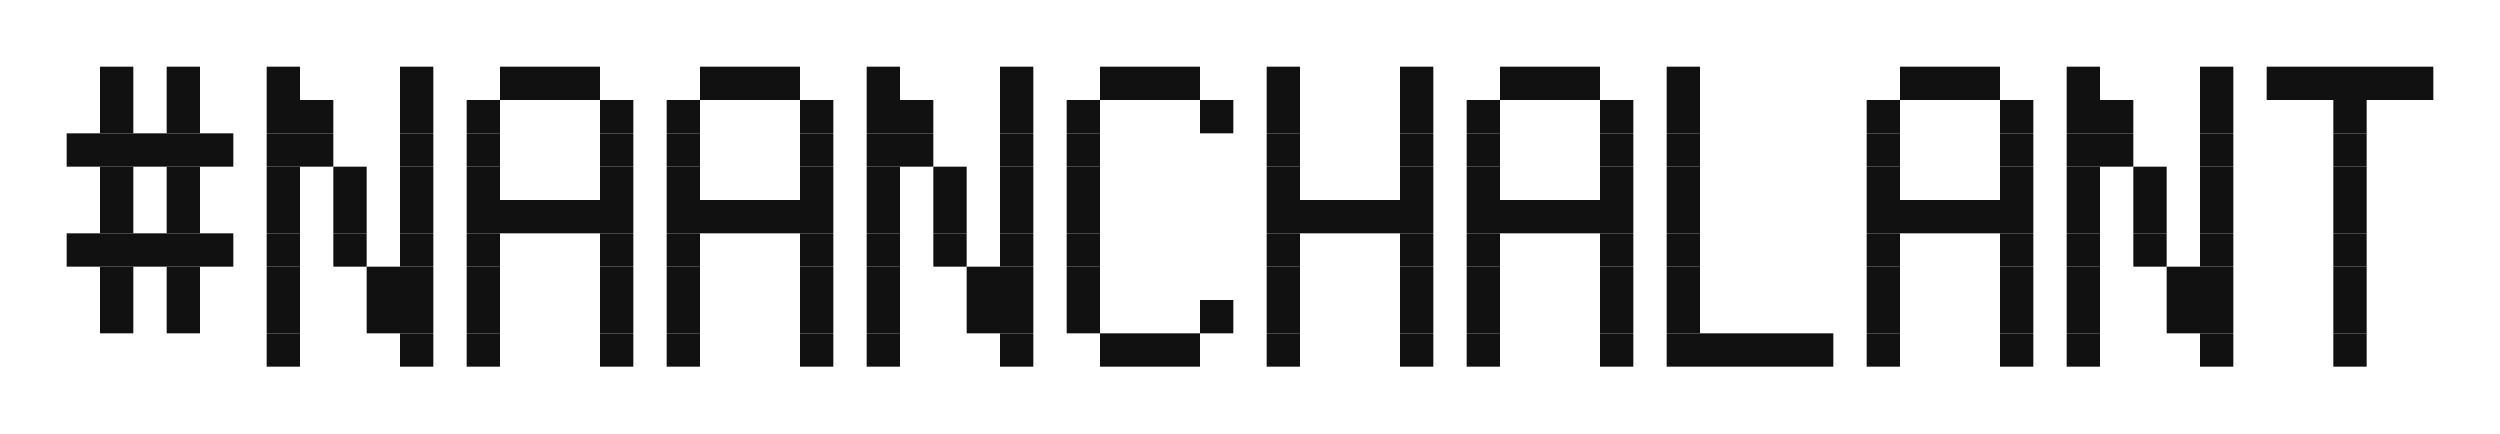
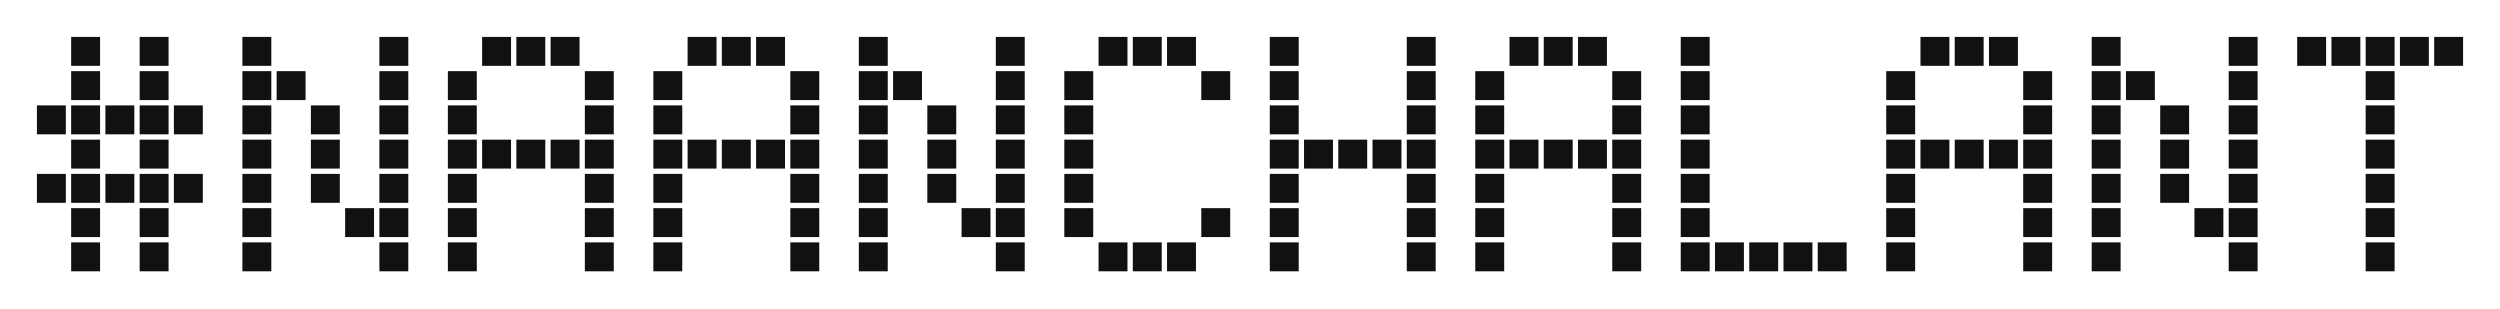
- <svg xmlns="http://www.w3.org/2000/svg" width="1050" height="182" viewBox="0 0 1050 182">
+ <svg xmlns="http://www.w3.org/2000/svg" width="1314" height="162" viewBox="0 0 1314 162">
  <g fill="#111">
-     <rect x="42" y="28" width="14" height="14" />
-     <rect x="70" y="28" width="14" height="14" />
-     <rect x="42" y="42" width="14" height="14" />
-     <rect x="70" y="42" width="14" height="14" />
-     <rect x="28" y="56" width="70" height="14" />
-     <rect x="42" y="70" width="14" height="14" />
-     <rect x="70" y="70" width="14" height="14" />
-     <rect x="42" y="84" width="14" height="14" />
-     <rect x="70" y="84" width="14" height="14" />
-     <rect x="28" y="98" width="70" height="14" />
-     <rect x="42" y="112" width="14" height="14" />
-     <rect x="70" y="112" width="14" height="14" />
-     <rect x="42" y="126" width="14" height="14" />
-     <rect x="70" y="126" width="14" height="14" />
-     <rect x="112" y="28" width="14" height="14" />
-     <rect x="168" y="28" width="14" height="14" />
-     <rect x="112" y="42" width="28" height="14" />
-     <rect x="168" y="42" width="14" height="14" />
-     <rect x="112" y="56" width="28" height="14" />
-     <rect x="168" y="56" width="14" height="14" />
-     <rect x="112" y="70" width="14" height="14" />
-     <rect x="140" y="70" width="14" height="14" />
-     <rect x="168" y="70" width="14" height="14" />
-     <rect x="112" y="84" width="14" height="14" />
-     <rect x="140" y="84" width="14" height="14" />
-     <rect x="168" y="84" width="14" height="14" />
-     <rect x="112" y="98" width="14" height="14" />
-     <rect x="140" y="98" width="14" height="14" />
-     <rect x="168" y="98" width="14" height="14" />
-     <rect x="112" y="112" width="14" height="14" />
-     <rect x="154" y="112" width="28" height="14" />
-     <rect x="112" y="126" width="14" height="14" />
-     <rect x="154" y="126" width="28" height="14" />
-     <rect x="112" y="140" width="14" height="14" />
-     <rect x="168" y="140" width="14" height="14" />
-     <rect x="210" y="28" width="42" height="14" />
-     <rect x="196" y="42" width="14" height="14" />
-     <rect x="252" y="42" width="14" height="14" />
-     <rect x="196" y="56" width="14" height="14" />
-     <rect x="252" y="56" width="14" height="14" />
-     <rect x="196" y="70" width="14" height="14" />
-     <rect x="252" y="70" width="14" height="14" />
-     <rect x="196" y="84" width="70" height="14" />
-     <rect x="196" y="98" width="14" height="14" />
-     <rect x="252" y="98" width="14" height="14" />
-     <rect x="196" y="112" width="14" height="14" />
-     <rect x="252" y="112" width="14" height="14" />
-     <rect x="196" y="126" width="14" height="14" />
-     <rect x="252" y="126" width="14" height="14" />
-     <rect x="196" y="140" width="14" height="14" />
-     <rect x="252" y="140" width="14" height="14" />
-     <rect x="294" y="28" width="42" height="14" />
-     <rect x="280" y="42" width="14" height="14" />
-     <rect x="336" y="42" width="14" height="14" />
-     <rect x="280" y="56" width="14" height="14" />
-     <rect x="336" y="56" width="14" height="14" />
-     <rect x="280" y="70" width="14" height="14" />
-     <rect x="336" y="70" width="14" height="14" />
-     <rect x="280" y="84" width="70" height="14" />
-     <rect x="280" y="98" width="14" height="14" />
-     <rect x="336" y="98" width="14" height="14" />
-     <rect x="280" y="112" width="14" height="14" />
-     <rect x="336" y="112" width="14" height="14" />
-     <rect x="280" y="126" width="14" height="14" />
-     <rect x="336" y="126" width="14" height="14" />
-     <rect x="280" y="140" width="14" height="14" />
-     <rect x="336" y="140" width="14" height="14" />
-     <rect x="364" y="28" width="14" height="14" />
-     <rect x="420" y="28" width="14" height="14" />
-     <rect x="364" y="42" width="28" height="14" />
-     <rect x="420" y="42" width="14" height="14" />
-     <rect x="364" y="56" width="28" height="14" />
-     <rect x="420" y="56" width="14" height="14" />
-     <rect x="364" y="70" width="14" height="14" />
-     <rect x="392" y="70" width="14" height="14" />
-     <rect x="420" y="70" width="14" height="14" />
-     <rect x="364" y="84" width="14" height="14" />
-     <rect x="392" y="84" width="14" height="14" />
-     <rect x="420" y="84" width="14" height="14" />
-     <rect x="364" y="98" width="14" height="14" />
-     <rect x="392" y="98" width="14" height="14" />
-     <rect x="420" y="98" width="14" height="14" />
-     <rect x="364" y="112" width="14" height="14" />
-     <rect x="406" y="112" width="28" height="14" />
-     <rect x="364" y="126" width="14" height="14" />
-     <rect x="406" y="126" width="28" height="14" />
-     <rect x="364" y="140" width="14" height="14" />
-     <rect x="420" y="140" width="14" height="14" />
-     <rect x="462" y="28" width="42" height="14" />
-     <rect x="448" y="42" width="14" height="14" />
-     <rect x="504" y="42" width="14" height="14" />
-     <rect x="448" y="56" width="14" height="14" />
-     <rect x="448" y="70" width="14" height="14" />
-     <rect x="448" y="84" width="14" height="14" />
-     <rect x="448" y="98" width="14" height="14" />
-     <rect x="448" y="112" width="14" height="14" />
-     <rect x="448" y="126" width="14" height="14" />
-     <rect x="504" y="126" width="14" height="14" />
-     <rect x="462" y="140" width="42" height="14" />
-     <rect x="532" y="28" width="14" height="14" />
-     <rect x="588" y="28" width="14" height="14" />
-     <rect x="532" y="42" width="14" height="14" />
-     <rect x="588" y="42" width="14" height="14" />
-     <rect x="532" y="56" width="14" height="14" />
-     <rect x="588" y="56" width="14" height="14" />
-     <rect x="532" y="70" width="14" height="14" />
-     <rect x="588" y="70" width="14" height="14" />
-     <rect x="532" y="84" width="70" height="14" />
-     <rect x="532" y="98" width="14" height="14" />
-     <rect x="588" y="98" width="14" height="14" />
-     <rect x="532" y="112" width="14" height="14" />
-     <rect x="588" y="112" width="14" height="14" />
-     <rect x="532" y="126" width="14" height="14" />
-     <rect x="588" y="126" width="14" height="14" />
-     <rect x="532" y="140" width="14" height="14" />
-     <rect x="588" y="140" width="14" height="14" />
-     <rect x="630" y="28" width="42" height="14" />
-     <rect x="616" y="42" width="14" height="14" />
-     <rect x="672" y="42" width="14" height="14" />
-     <rect x="616" y="56" width="14" height="14" />
-     <rect x="672" y="56" width="14" height="14" />
-     <rect x="616" y="70" width="14" height="14" />
-     <rect x="672" y="70" width="14" height="14" />
-     <rect x="616" y="84" width="70" height="14" />
-     <rect x="616" y="98" width="14" height="14" />
-     <rect x="672" y="98" width="14" height="14" />
-     <rect x="616" y="112" width="14" height="14" />
-     <rect x="672" y="112" width="14" height="14" />
-     <rect x="616" y="126" width="14" height="14" />
-     <rect x="672" y="126" width="14" height="14" />
-     <rect x="616" y="140" width="14" height="14" />
-     <rect x="672" y="140" width="14" height="14" />
-     <rect x="700" y="28" width="14" height="14" />
-     <rect x="700" y="42" width="14" height="14" />
-     <rect x="700" y="56" width="14" height="14" />
-     <rect x="700" y="70" width="14" height="14" />
-     <rect x="700" y="84" width="14" height="14" />
-     <rect x="700" y="98" width="14" height="14" />
-     <rect x="700" y="112" width="14" height="14" />
-     <rect x="700" y="126" width="14" height="14" />
-     <rect x="700" y="140" width="70" height="14" />
-     <rect x="798" y="28" width="42" height="14" />
-     <rect x="784" y="42" width="14" height="14" />
-     <rect x="840" y="42" width="14" height="14" />
-     <rect x="784" y="56" width="14" height="14" />
-     <rect x="840" y="56" width="14" height="14" />
-     <rect x="784" y="70" width="14" height="14" />
-     <rect x="840" y="70" width="14" height="14" />
-     <rect x="784" y="84" width="70" height="14" />
-     <rect x="784" y="98" width="14" height="14" />
-     <rect x="840" y="98" width="14" height="14" />
-     <rect x="784" y="112" width="14" height="14" />
-     <rect x="840" y="112" width="14" height="14" />
-     <rect x="784" y="126" width="14" height="14" />
-     <rect x="840" y="126" width="14" height="14" />
-     <rect x="784" y="140" width="14" height="14" />
-     <rect x="840" y="140" width="14" height="14" />
-     <rect x="868" y="28" width="14" height="14" />
-     <rect x="924" y="28" width="14" height="14" />
-     <rect x="868" y="42" width="28" height="14" />
-     <rect x="924" y="42" width="14" height="14" />
-     <rect x="868" y="56" width="28" height="14" />
-     <rect x="924" y="56" width="14" height="14" />
-     <rect x="868" y="70" width="14" height="14" />
-     <rect x="896" y="70" width="14" height="14" />
-     <rect x="924" y="70" width="14" height="14" />
-     <rect x="868" y="84" width="14" height="14" />
-     <rect x="896" y="84" width="14" height="14" />
-     <rect x="924" y="84" width="14" height="14" />
-     <rect x="868" y="98" width="14" height="14" />
-     <rect x="896" y="98" width="14" height="14" />
-     <rect x="924" y="98" width="14" height="14" />
-     <rect x="868" y="112" width="14" height="14" />
-     <rect x="910" y="112" width="28" height="14" />
-     <rect x="868" y="126" width="14" height="14" />
-     <rect x="910" y="126" width="28" height="14" />
-     <rect x="868" y="140" width="14" height="14" />
-     <rect x="924" y="140" width="14" height="14" />
-     <rect x="952" y="28" width="70" height="14" />
-     <rect x="980" y="42" width="14" height="14" />
-     <rect x="980" y="56" width="14" height="14" />
-     <rect x="980" y="70" width="14" height="14" />
-     <rect x="980" y="84" width="14" height="14" />
-     <rect x="980" y="98" width="14" height="14" />
-     <rect x="980" y="112" width="14" height="14" />
-     <rect x="980" y="126" width="14" height="14" />
-     <rect x="980" y="140" width="14" height="14" />
+     <rect x="37.4" y="19.4" width="15.2" height="15.2" />
+     <rect x="73.4" y="19.4" width="15.2" height="15.2" />
+     <rect x="37.4" y="37.4" width="15.2" height="15.2" />
+     <rect x="73.4" y="37.4" width="15.2" height="15.2" />
+     <rect x="19.4" y="55.4" width="15.2" height="15.2" />
+     <rect x="37.4" y="55.4" width="15.2" height="15.2" />
+     <rect x="55.4" y="55.4" width="15.2" height="15.2" />
+     <rect x="73.4" y="55.4" width="15.2" height="15.2" />
+     <rect x="91.4" y="55.4" width="15.2" height="15.2" />
+     <rect x="37.4" y="73.4" width="15.2" height="15.2" />
+     <rect x="73.4" y="73.4" width="15.2" height="15.2" />
+     <rect x="19.4" y="91.4" width="15.2" height="15.2" />
+     <rect x="37.4" y="91.4" width="15.2" height="15.2" />
+     <rect x="55.4" y="91.4" width="15.2" height="15.2" />
+     <rect x="73.4" y="91.4" width="15.2" height="15.2" />
+     <rect x="91.4" y="91.4" width="15.2" height="15.2" />
+     <rect x="37.4" y="109.4" width="15.2" height="15.2" />
+     <rect x="73.4" y="109.4" width="15.2" height="15.2" />
+     <rect x="37.4" y="127.4" width="15.2" height="15.2" />
+     <rect x="73.4" y="127.4" width="15.2" height="15.2" />
+     <rect x="127.4" y="19.4" width="15.2" height="15.2" />
+     <rect x="199.4" y="19.4" width="15.2" height="15.2" />
+     <rect x="127.4" y="37.4" width="15.2" height="15.2" />
+     <rect x="145.4" y="37.4" width="15.2" height="15.2" />
+     <rect x="199.4" y="37.4" width="15.2" height="15.2" />
+     <rect x="127.4" y="55.4" width="15.2" height="15.2" />
+     <rect x="163.4" y="55.4" width="15.2" height="15.2" />
+     <rect x="199.4" y="55.4" width="15.2" height="15.2" />
+     <rect x="127.4" y="73.4" width="15.2" height="15.2" />
+     <rect x="163.4" y="73.4" width="15.2" height="15.2" />
+     <rect x="199.4" y="73.4" width="15.2" height="15.2" />
+     <rect x="127.4" y="91.4" width="15.2" height="15.2" />
+     <rect x="163.4" y="91.4" width="15.2" height="15.2" />
+     <rect x="199.4" y="91.4" width="15.2" height="15.2" />
+     <rect x="127.4" y="109.4" width="15.2" height="15.2" />
+     <rect x="181.4" y="109.4" width="15.2" height="15.2" />
+     <rect x="199.4" y="109.4" width="15.2" height="15.2" />
+     <rect x="127.4" y="127.4" width="15.2" height="15.2" />
+     <rect x="199.4" y="127.4" width="15.2" height="15.2" />
+     <rect x="253.4" y="19.4" width="15.2" height="15.2" />
+     <rect x="271.4" y="19.4" width="15.2" height="15.2" />
+     <rect x="289.4" y="19.4" width="15.2" height="15.2" />
+     <rect x="235.4" y="37.4" width="15.2" height="15.2" />
+     <rect x="307.4" y="37.4" width="15.2" height="15.2" />
+     <rect x="235.4" y="55.4" width="15.2" height="15.2" />
+     <rect x="307.4" y="55.4" width="15.2" height="15.2" />
+     <rect x="235.4" y="73.4" width="15.2" height="15.2" />
+     <rect x="253.4" y="73.4" width="15.2" height="15.2" />
+     <rect x="271.4" y="73.4" width="15.2" height="15.2" />
+     <rect x="289.4" y="73.4" width="15.2" height="15.2" />
+     <rect x="307.4" y="73.4" width="15.2" height="15.2" />
+     <rect x="235.4" y="91.4" width="15.2" height="15.2" />
+     <rect x="307.4" y="91.4" width="15.2" height="15.2" />
+     <rect x="235.4" y="109.4" width="15.2" height="15.2" />
+     <rect x="307.4" y="109.4" width="15.2" height="15.2" />
+     <rect x="235.4" y="127.4" width="15.2" height="15.2" />
+     <rect x="307.4" y="127.4" width="15.2" height="15.2" />
+     <rect x="361.4" y="19.4" width="15.2" height="15.2" />
+     <rect x="379.4" y="19.4" width="15.2" height="15.2" />
+     <rect x="397.4" y="19.4" width="15.2" height="15.2" />
+     <rect x="343.4" y="37.4" width="15.2" height="15.2" />
+     <rect x="415.4" y="37.4" width="15.2" height="15.2" />
+     <rect x="343.4" y="55.4" width="15.2" height="15.2" />
+     <rect x="415.4" y="55.4" width="15.2" height="15.2" />
+     <rect x="343.4" y="73.4" width="15.2" height="15.2" />
+     <rect x="361.4" y="73.4" width="15.2" height="15.2" />
+     <rect x="379.4" y="73.4" width="15.2" height="15.2" />
+     <rect x="397.4" y="73.4" width="15.2" height="15.2" />
+     <rect x="415.4" y="73.4" width="15.2" height="15.2" />
+     <rect x="343.4" y="91.4" width="15.2" height="15.2" />
+     <rect x="415.4" y="91.4" width="15.2" height="15.2" />
+     <rect x="343.4" y="109.4" width="15.2" height="15.2" />
+     <rect x="415.4" y="109.4" width="15.2" height="15.2" />
+     <rect x="343.4" y="127.4" width="15.2" height="15.2" />
+     <rect x="415.4" y="127.4" width="15.2" height="15.2" />
+     <rect x="451.4" y="19.4" width="15.2" height="15.2" />
+     <rect x="523.4" y="19.4" width="15.2" height="15.2" />
+     <rect x="451.4" y="37.4" width="15.2" height="15.2" />
+     <rect x="469.4" y="37.4" width="15.2" height="15.2" />
+     <rect x="523.4" y="37.4" width="15.2" height="15.2" />
+     <rect x="451.4" y="55.4" width="15.2" height="15.2" />
+     <rect x="487.4" y="55.4" width="15.2" height="15.2" />
+     <rect x="523.4" y="55.4" width="15.2" height="15.2" />
+     <rect x="451.4" y="73.4" width="15.2" height="15.2" />
+     <rect x="487.4" y="73.4" width="15.2" height="15.2" />
+     <rect x="523.4" y="73.4" width="15.2" height="15.2" />
+     <rect x="451.4" y="91.4" width="15.2" height="15.2" />
+     <rect x="487.4" y="91.4" width="15.2" height="15.2" />
+     <rect x="523.4" y="91.4" width="15.2" height="15.2" />
+     <rect x="451.4" y="109.4" width="15.2" height="15.2" />
+     <rect x="505.4" y="109.4" width="15.2" height="15.2" />
+     <rect x="523.4" y="109.4" width="15.2" height="15.2" />
+     <rect x="451.4" y="127.4" width="15.2" height="15.2" />
+     <rect x="523.4" y="127.4" width="15.2" height="15.2" />
+     <rect x="577.4" y="19.4" width="15.2" height="15.2" />
+     <rect x="595.4" y="19.4" width="15.2" height="15.2" />
+     <rect x="613.4" y="19.4" width="15.2" height="15.2" />
+     <rect x="559.4" y="37.4" width="15.2" height="15.2" />
+     <rect x="631.4" y="37.4" width="15.2" height="15.2" />
+     <rect x="559.4" y="55.4" width="15.2" height="15.2" />
+     <rect x="559.4" y="73.4" width="15.2" height="15.2" />
+     <rect x="559.4" y="91.4" width="15.2" height="15.2" />
+     <rect x="559.4" y="109.4" width="15.2" height="15.2" />
+     <rect x="631.4" y="109.4" width="15.2" height="15.2" />
+     <rect x="577.4" y="127.4" width="15.2" height="15.2" />
+     <rect x="595.4" y="127.4" width="15.2" height="15.2" />
+     <rect x="613.4" y="127.4" width="15.2" height="15.2" />
+     <rect x="667.4" y="19.4" width="15.2" height="15.2" />
+     <rect x="739.4" y="19.4" width="15.2" height="15.2" />
+     <rect x="667.4" y="37.4" width="15.2" height="15.2" />
+     <rect x="739.4" y="37.4" width="15.2" height="15.2" />
+     <rect x="667.4" y="55.4" width="15.2" height="15.2" />
+     <rect x="739.4" y="55.4" width="15.2" height="15.2" />
+     <rect x="667.4" y="73.4" width="15.2" height="15.2" />
+     <rect x="685.4" y="73.4" width="15.2" height="15.2" />
+     <rect x="703.4" y="73.4" width="15.2" height="15.2" />
+     <rect x="721.4" y="73.4" width="15.2" height="15.2" />
+     <rect x="739.4" y="73.4" width="15.2" height="15.2" />
+     <rect x="667.4" y="91.4" width="15.2" height="15.2" />
+     <rect x="739.4" y="91.4" width="15.2" height="15.2" />
+     <rect x="667.4" y="109.4" width="15.2" height="15.2" />
+     <rect x="739.4" y="109.4" width="15.2" height="15.2" />
+     <rect x="667.4" y="127.4" width="15.2" height="15.2" />
+     <rect x="739.4" y="127.4" width="15.2" height="15.2" />
+     <rect x="793.4" y="19.4" width="15.2" height="15.2" />
+     <rect x="811.4" y="19.4" width="15.2" height="15.2" />
+     <rect x="829.4" y="19.4" width="15.2" height="15.2" />
+     <rect x="775.4" y="37.4" width="15.2" height="15.2" />
+     <rect x="847.4" y="37.4" width="15.2" height="15.2" />
+     <rect x="775.4" y="55.4" width="15.2" height="15.2" />
+     <rect x="847.4" y="55.4" width="15.2" height="15.2" />
+     <rect x="775.4" y="73.4" width="15.2" height="15.2" />
+     <rect x="793.4" y="73.4" width="15.2" height="15.2" />
+     <rect x="811.4" y="73.4" width="15.2" height="15.2" />
+     <rect x="829.4" y="73.4" width="15.2" height="15.2" />
+     <rect x="847.4" y="73.4" width="15.2" height="15.2" />
+     <rect x="775.4" y="91.4" width="15.2" height="15.2" />
+     <rect x="847.4" y="91.4" width="15.2" height="15.2" />
+     <rect x="775.4" y="109.4" width="15.2" height="15.2" />
+     <rect x="847.4" y="109.4" width="15.2" height="15.2" />
+     <rect x="775.4" y="127.4" width="15.2" height="15.2" />
+     <rect x="847.4" y="127.4" width="15.2" height="15.2" />
+     <rect x="883.4" y="19.4" width="15.2" height="15.2" />
+     <rect x="883.4" y="37.4" width="15.2" height="15.2" />
+     <rect x="883.4" y="55.4" width="15.2" height="15.2" />
+     <rect x="883.4" y="73.4" width="15.2" height="15.2" />
+     <rect x="883.4" y="91.4" width="15.2" height="15.2" />
+     <rect x="883.4" y="109.4" width="15.2" height="15.2" />
+     <rect x="883.4" y="127.4" width="15.2" height="15.2" />
+     <rect x="901.4" y="127.4" width="15.2" height="15.2" />
+     <rect x="919.4" y="127.4" width="15.2" height="15.2" />
+     <rect x="937.4" y="127.4" width="15.2" height="15.2" />
+     <rect x="955.4" y="127.4" width="15.2" height="15.2" />
+     <rect x="1009.4" y="19.4" width="15.2" height="15.2" />
+     <rect x="1027.4" y="19.4" width="15.2" height="15.2" />
+     <rect x="1045.4" y="19.4" width="15.2" height="15.2" />
+     <rect x="991.4" y="37.4" width="15.2" height="15.2" />
+     <rect x="1063.4" y="37.4" width="15.2" height="15.2" />
+     <rect x="991.4" y="55.4" width="15.2" height="15.2" />
+     <rect x="1063.4" y="55.4" width="15.2" height="15.2" />
+     <rect x="991.4" y="73.4" width="15.2" height="15.2" />
+     <rect x="1009.4" y="73.4" width="15.2" height="15.2" />
+     <rect x="1027.4" y="73.4" width="15.2" height="15.2" />
+     <rect x="1045.4" y="73.4" width="15.2" height="15.2" />
+     <rect x="1063.4" y="73.4" width="15.2" height="15.2" />
+     <rect x="991.4" y="91.4" width="15.2" height="15.2" />
+     <rect x="1063.4" y="91.4" width="15.2" height="15.2" />
+     <rect x="991.4" y="109.4" width="15.2" height="15.2" />
+     <rect x="1063.4" y="109.4" width="15.2" height="15.2" />
+     <rect x="991.4" y="127.4" width="15.2" height="15.2" />
+     <rect x="1063.4" y="127.4" width="15.2" height="15.2" />
+     <rect x="1099.4" y="19.4" width="15.2" height="15.2" />
+     <rect x="1171.4" y="19.4" width="15.2" height="15.2" />
+     <rect x="1099.4" y="37.4" width="15.2" height="15.2" />
+     <rect x="1117.4" y="37.4" width="15.2" height="15.2" />
+     <rect x="1171.4" y="37.4" width="15.2" height="15.2" />
+     <rect x="1099.4" y="55.4" width="15.2" height="15.2" />
+     <rect x="1135.4" y="55.4" width="15.2" height="15.2" />
+     <rect x="1171.4" y="55.4" width="15.2" height="15.2" />
+     <rect x="1099.4" y="73.4" width="15.2" height="15.2" />
+     <rect x="1135.4" y="73.4" width="15.2" height="15.2" />
+     <rect x="1171.4" y="73.4" width="15.2" height="15.2" />
+     <rect x="1099.4" y="91.4" width="15.2" height="15.2" />
+     <rect x="1135.4" y="91.4" width="15.2" height="15.2" />
+     <rect x="1171.4" y="91.4" width="15.2" height="15.2" />
+     <rect x="1099.4" y="109.4" width="15.2" height="15.2" />
+     <rect x="1153.4" y="109.4" width="15.2" height="15.2" />
+     <rect x="1171.4" y="109.4" width="15.2" height="15.2" />
+     <rect x="1099.4" y="127.4" width="15.2" height="15.2" />
+     <rect x="1171.4" y="127.4" width="15.2" height="15.2" />
+     <rect x="1207.4" y="19.4" width="15.2" height="15.2" />
+     <rect x="1225.4" y="19.4" width="15.2" height="15.2" />
+     <rect x="1243.4" y="19.4" width="15.2" height="15.2" />
+     <rect x="1261.4" y="19.4" width="15.2" height="15.2" />
+     <rect x="1279.4" y="19.4" width="15.2" height="15.2" />
+     <rect x="1243.4" y="37.4" width="15.2" height="15.2" />
+     <rect x="1243.4" y="55.4" width="15.2" height="15.2" />
+     <rect x="1243.4" y="73.4" width="15.2" height="15.2" />
+     <rect x="1243.4" y="91.4" width="15.2" height="15.2" />
+     <rect x="1243.4" y="109.4" width="15.2" height="15.2" />
+     <rect x="1243.4" y="127.4" width="15.2" height="15.2" />
  </g>
</svg>
